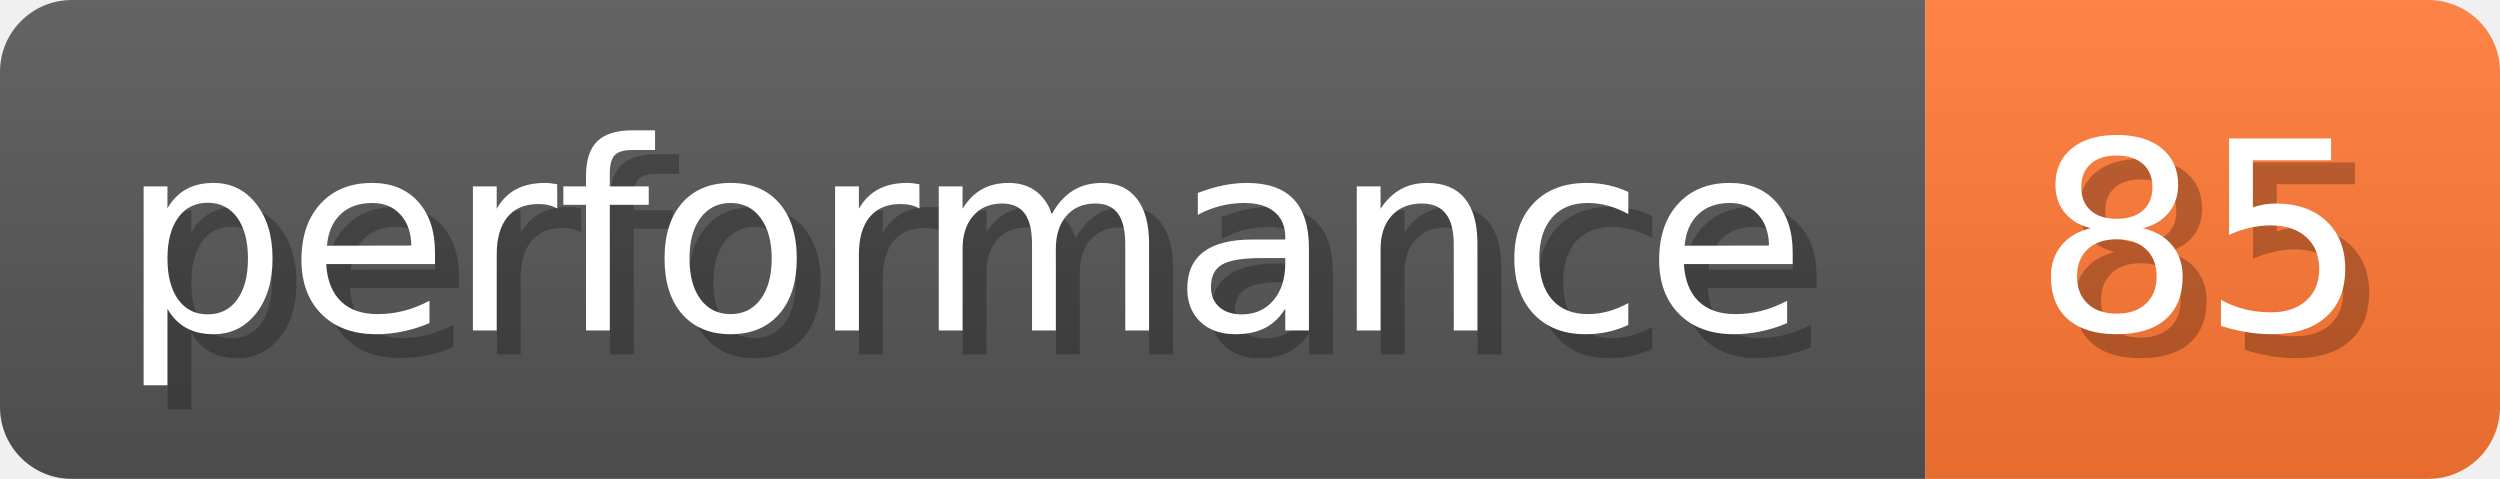
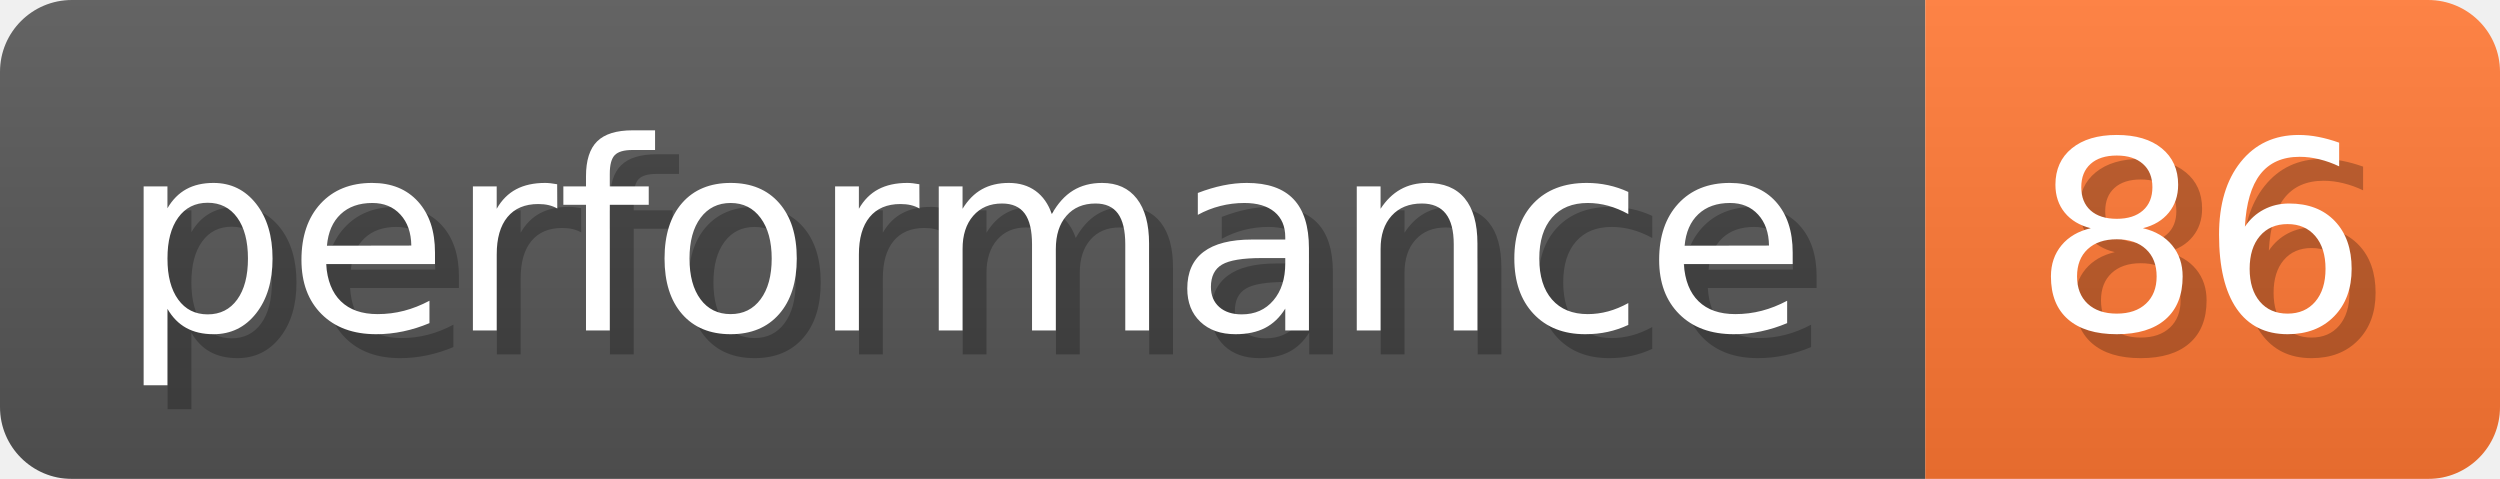
- <svg xmlns="http://www.w3.org/2000/svg" width="104.4" height="20" viewBox="0 0 1044 200" role="img" aria-label="performance: 85">
+ <svg xmlns="http://www.w3.org/2000/svg" width="104.4" height="20" viewBox="0 0 1044 200" role="img" aria-label="performance: 86">
  <linearGradient id="a" x2="0" y2="100%">
    <stop offset="0" stop-opacity=".1" stop-color="#EEE" />
    <stop offset="1" stop-opacity=".1" />
  </linearGradient>
  <mask id="m">
    <rect width="1044" height="200" rx="30" fill="#FFF" />
  </mask>
  <g mask="url(#m)">
    <rect width="804" height="200" fill="#555" />
    <rect width="240" height="200" fill="#F73" x="804" />
    <rect width="1044" height="200" fill="url(#a)" />
  </g>
  <g aria-hidden="true" fill="#fff" text-anchor="start" font-family="Verdana,DejaVu Sans,sans-serif" font-size="110">
    <text x="60" y="148" textLength="704" fill="#000" opacity="0.25">performance</text>
    <text x="50" y="138" textLength="704">performance</text>
-     <text x="859" y="148" textLength="140" fill="#000" opacity="0.25">85</text>
-     <text x="849" y="138" textLength="140">85</text>
+     <text x="859" y="148" textLength="140" fill="#000" opacity="0.25">86</text>
+     <text x="849" y="138" textLength="140">86</text>
  </g>
</svg>
